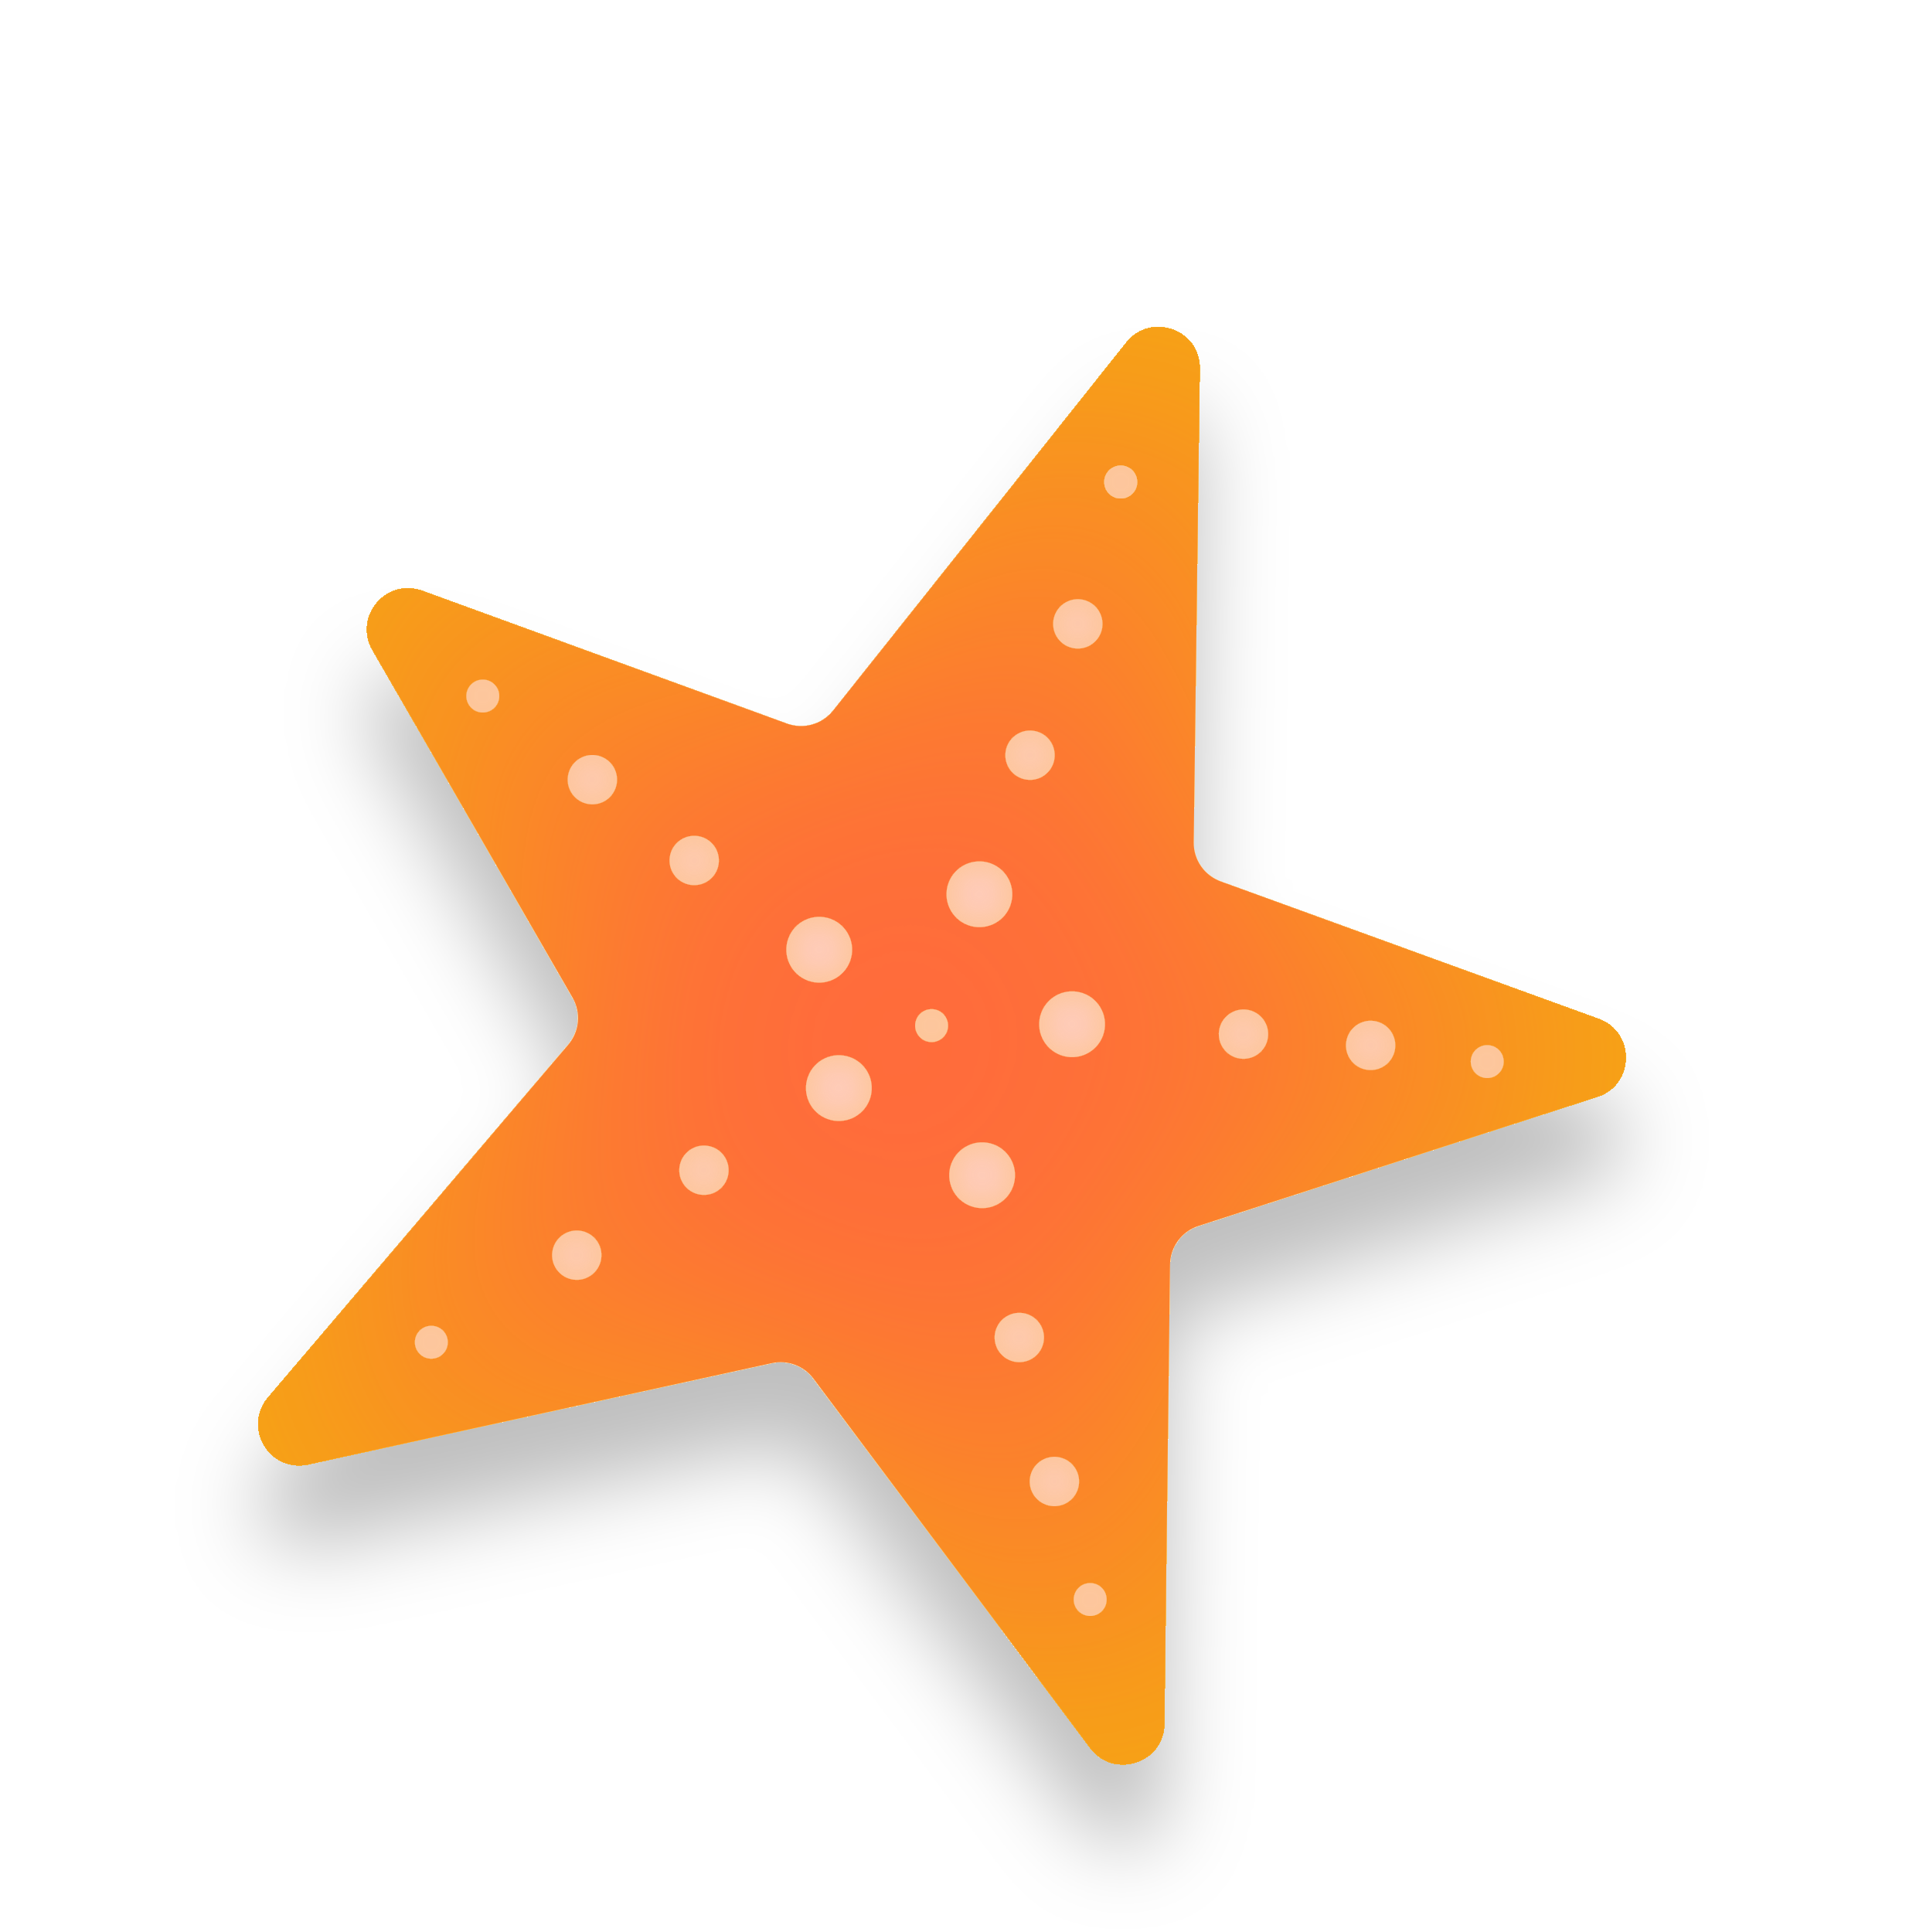
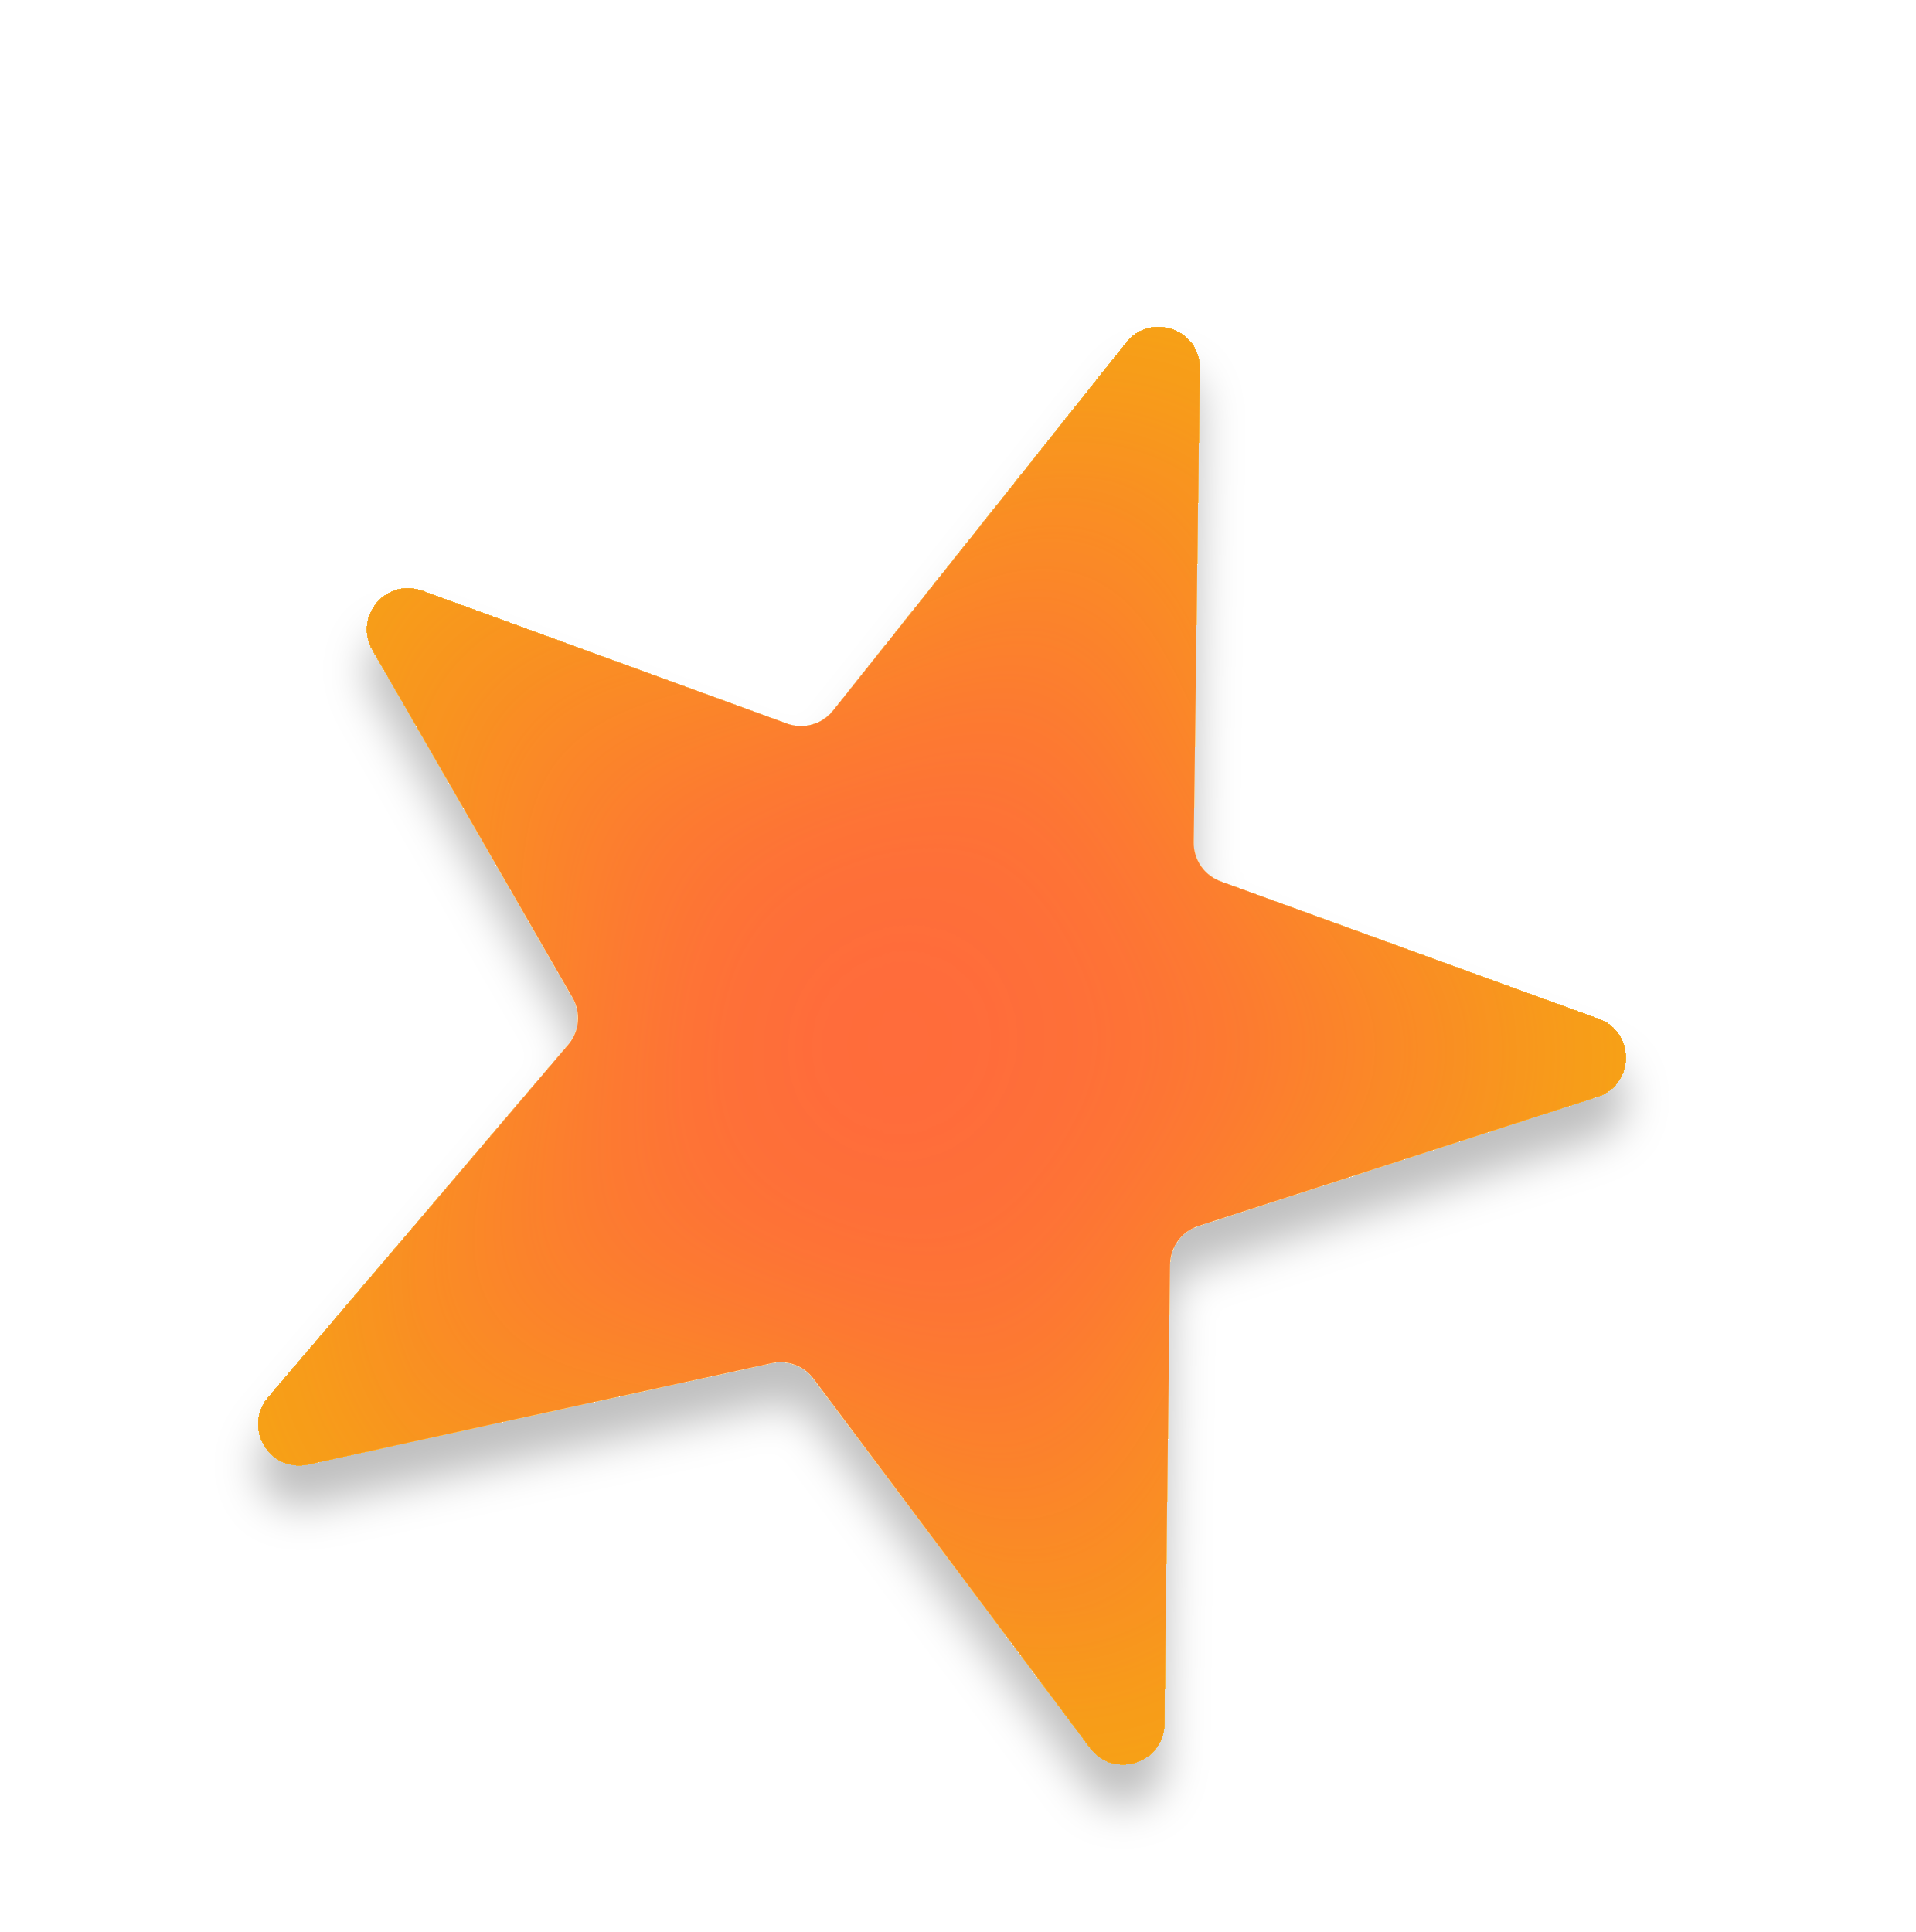
<svg xmlns="http://www.w3.org/2000/svg" width="100%" height="100%" viewBox="0 0 233 235" fill="none">
  <g filter="url(#filter0_d_147_78)">
    <g filter="url(#filter1_i_147_78)">
      <path d="M101.329 86.436L136.999 41.68C139.968 37.956 145.97 40.098 145.909 44.86L145.177 102.459C145.15 104.584 146.47 106.494 148.467 107.221L194.426 123.949C198.897 125.576 198.783 131.938 194.257 133.404L145.757 149.114C143.716 149.775 142.325 151.663 142.298 153.808L141.606 209.673C141.547 214.447 135.468 216.43 132.605 212.609L98.942 167.687C97.768 166.12 95.787 165.383 93.874 165.801L37.496 178.12C32.821 179.142 29.52 173.643 32.62 169.996L69.115 127.079C70.483 125.47 70.693 123.176 69.64 121.346L45.313 79.068C42.987 75.025 46.974 70.281 51.357 71.876L95.708 88.019C97.727 88.753 99.99 88.116 101.329 86.436Z" fill="#FF6A3C" />
    </g>
-     <g filter="url(#filter2_i_147_78)">
-       <circle cx="113.302" cy="124.751" r="2" transform="rotate(20 113.302 124.751)" fill="#FFCDC2" />
-     </g>
-     <g filter="url(#filter3_i_147_78)">
-       <circle cx="119.116" cy="108.776" r="4" transform="rotate(20 119.116 108.776)" fill="#FFCDC2" />
-     </g>
-     <g filter="url(#filter4_i_147_78)">
-       <circle cx="119.448" cy="142.951" r="4" transform="rotate(20 119.448 142.951)" fill="#FFCDC2" />
-     </g>
-     <g filter="url(#filter5_i_147_78)">
-       <circle cx="102.022" cy="132.352" r="4" transform="rotate(20 102.022 132.352)" fill="#FFCDC2" />
-     </g>
-     <g filter="url(#filter6_i_147_78)">
-       <circle cx="99.635" cy="115.52" r="4" transform="rotate(20 99.6351 115.52)" fill="#FFCDC2" />
-     </g>
-     <g filter="url(#filter7_i_147_78)">
-       <circle cx="130.389" cy="124.585" r="4" transform="rotate(20 130.389 124.585)" fill="#FFCDC2" />
-     </g>
-     <g filter="url(#filter8_i_147_78)">
-       <circle cx="125.273" cy="91.862" r="3" transform="rotate(20 125.273 91.8619)" fill="#FFCDC2" />
-     </g>
-     <g filter="url(#filter9_i_147_78)">
-       <circle cx="84.431" cy="104.665" r="3" transform="rotate(20 84.4307 104.665)" fill="#FFCDC2" />
-     </g>
-     <g filter="url(#filter10_i_147_78)">
-       <circle cx="72.045" cy="94.836" r="3" transform="rotate(20 72.0452 94.8363)" fill="#FFCDC2" />
-     </g>
-     <g filter="url(#filter11_i_147_78)">
-       <circle cx="85.615" cy="142.343" r="3" transform="rotate(20 85.6155 142.343)" fill="#FFCDC2" />
-     </g>
-     <g filter="url(#filter12_i_147_78)">
-       <circle cx="70.149" cy="152.676" r="3" transform="rotate(20 70.1487 152.676)" fill="#FFCDC2" />
-     </g>
-     <g filter="url(#filter13_i_147_78)">
-       <circle cx="123.97" cy="162.688" r="3" transform="rotate(20 123.97 162.688)" fill="#FFCDC2" />
-     </g>
-     <g filter="url(#filter14_i_147_78)">
-       <circle cx="128.237" cy="180.203" r="3" transform="rotate(20 128.237 180.203)" fill="#FFCDC2" />
-     </g>
-     <g filter="url(#filter15_i_147_78)">
-       <circle cx="151.235" cy="125.788" r="3" transform="rotate(20 151.235 125.788)" fill="#FFCDC2" />
-     </g>
-     <g filter="url(#filter16_i_147_78)">
-       <circle cx="166.699" cy="127.159" r="3" transform="rotate(20 166.699 127.159)" fill="#FFCDC2" />
-     </g>
-     <g filter="url(#filter17_i_147_78)">
-       <circle cx="131.087" cy="75.887" r="3" transform="rotate(20 131.087 75.887)" fill="#FFCDC2" />
-     </g>
-     <g filter="url(#filter18_i_147_78)">
-       <circle cx="136.304" cy="58.631" r="2" transform="rotate(20 136.304 58.6306)" fill="#FFCDC2" />
-     </g>
-     <g filter="url(#filter19_i_147_78)">
-       <circle cx="136.304" cy="58.631" r="2" transform="rotate(20 136.304 58.6306)" fill="#FFCDC2" />
-     </g>
-     <g filter="url(#filter20_i_147_78)">
-       <circle cx="180.88" cy="129.128" r="2" transform="rotate(20 180.88 129.128)" fill="#FFCDC2" />
-     </g>
-     <g filter="url(#filter21_i_147_78)">
-       <circle cx="58.72" cy="84.666" r="2" transform="rotate(20 58.7202 84.6656)" fill="#FFCDC2" />
-     </g>
-     <g filter="url(#filter22_i_147_78)">
-       <circle cx="52.46" cy="163.265" r="2" transform="rotate(20 52.4602 163.265)" fill="#FFCDC2" />
-     </g>
-     <g filter="url(#filter23_i_147_78)">
-       <circle cx="132.59" cy="194.558" r="2" transform="rotate(20 132.59 194.558)" fill="#FFCDC2" />
-     </g>
  </g>
  <defs>
-     <filter id="filter0_d_147_78" x="-10" y="0" width="252.546" height="254.638" filterUnits="userSpaceOnUse" color-interpolation-filters="sRGB">
+     <filter id="filter0_d_147_78" x="-5" y="0" width="242.546" height="244.638" filterUnits="userSpaceOnUse" color-interpolation-filters="sRGB">
      <feFlood flood-opacity="0" result="BackgroundImageFix" />
      <feColorMatrix in="SourceAlpha" type="matrix" values="0 0 0 0 0 0 0 0 0 0 0 0 0 0 0 0 0 0 127 0" result="hardAlpha" />
-       <feOffset dy="10" />
-       <feGaussianBlur stdDeviation="5" />
+       <feOffset dy="5" />
+       <feGaussianBlur stdDeviation="2.5" />
      <feComposite in2="hardAlpha" operator="out" />
      <feColorMatrix type="matrix" values="0 0 0 0 0 0 0 0 0 0 0 0 0 0 0 0 0 0 0.25 0" />
      <feBlend mode="normal" in2="BackgroundImageFix" result="effect1_dropShadow_147_78" />
      <feBlend mode="normal" in="SourceGraphic" in2="effect1_dropShadow_147_78" result="shape" />
    </filter>
    <filter id="filter1_i_147_78" x="31.41" y="39.786" width="166.306" height="174.834" filterUnits="userSpaceOnUse" color-interpolation-filters="sRGB">
      <feFlood flood-opacity="0" result="BackgroundImageFix" />
      <feBlend mode="normal" in="SourceGraphic" in2="BackgroundImageFix" result="shape" />
      <feColorMatrix in="SourceAlpha" type="matrix" values="0 0 0 0 0 0 0 0 0 0 0 0 0 0 0 0 0 0 127 0" result="hardAlpha" />
      <feOffset />
      <feGaussianBlur stdDeviation="20" />
      <feComposite in2="hardAlpha" operator="arithmetic" k2="-1" k3="1" />
      <feColorMatrix type="matrix" values="0 0 0 0 0.963 0 0 0 0 0.658 0 0 0 0 0.068 0 0 0 1 0" />
      <feBlend mode="normal" in2="shape" result="effect1_innerShadow_147_78" />
    </filter>
-     <filter id="filter2_i_147_78" x="111.302" y="122.75" width="4.001" height="4.001" filterUnits="userSpaceOnUse" color-interpolation-filters="sRGB">
-       <feFlood flood-opacity="0" result="BackgroundImageFix" />
-       <feBlend mode="normal" in="SourceGraphic" in2="BackgroundImageFix" result="shape" />
-       <feColorMatrix in="SourceAlpha" type="matrix" values="0 0 0 0 0 0 0 0 0 0 0 0 0 0 0 0 0 0 127 0" result="hardAlpha" />
-       <feOffset />
-       <feGaussianBlur stdDeviation="2.5" />
-       <feComposite in2="hardAlpha" operator="arithmetic" k2="-1" k3="1" />
-       <feColorMatrix type="matrix" values="0 0 0 0 0.98 0 0 0 0 0.733 0 0 0 0 0.365 0 0 0 0.44 0" />
-       <feBlend mode="normal" in2="shape" result="effect1_innerShadow_147_78" />
-     </filter>
-     <filter id="filter3_i_147_78" x="115.115" y="104.775" width="8.002" height="8.002" filterUnits="userSpaceOnUse" color-interpolation-filters="sRGB">
-       <feFlood flood-opacity="0" result="BackgroundImageFix" />
-       <feBlend mode="normal" in="SourceGraphic" in2="BackgroundImageFix" result="shape" />
-       <feColorMatrix in="SourceAlpha" type="matrix" values="0 0 0 0 0 0 0 0 0 0 0 0 0 0 0 0 0 0 127 0" result="hardAlpha" />
-       <feOffset />
-       <feGaussianBlur stdDeviation="2.5" />
-       <feComposite in2="hardAlpha" operator="arithmetic" k2="-1" k3="1" />
-       <feColorMatrix type="matrix" values="0 0 0 0 0.98 0 0 0 0 0.733 0 0 0 0 0.365 0 0 0 0.44 0" />
-       <feBlend mode="normal" in2="shape" result="effect1_innerShadow_147_78" />
-     </filter>
-     <filter id="filter4_i_147_78" x="115.447" y="138.95" width="8.002" height="8.002" filterUnits="userSpaceOnUse" color-interpolation-filters="sRGB">
-       <feFlood flood-opacity="0" result="BackgroundImageFix" />
-       <feBlend mode="normal" in="SourceGraphic" in2="BackgroundImageFix" result="shape" />
-       <feColorMatrix in="SourceAlpha" type="matrix" values="0 0 0 0 0 0 0 0 0 0 0 0 0 0 0 0 0 0 127 0" result="hardAlpha" />
-       <feOffset />
-       <feGaussianBlur stdDeviation="2.5" />
-       <feComposite in2="hardAlpha" operator="arithmetic" k2="-1" k3="1" />
-       <feColorMatrix type="matrix" values="0 0 0 0 0.98 0 0 0 0 0.733 0 0 0 0 0.365 0 0 0 0.44 0" />
-       <feBlend mode="normal" in2="shape" result="effect1_innerShadow_147_78" />
-     </filter>
-     <filter id="filter5_i_147_78" x="98.021" y="128.35" width="8.002" height="8.002" filterUnits="userSpaceOnUse" color-interpolation-filters="sRGB">
-       <feFlood flood-opacity="0" result="BackgroundImageFix" />
-       <feBlend mode="normal" in="SourceGraphic" in2="BackgroundImageFix" result="shape" />
-       <feColorMatrix in="SourceAlpha" type="matrix" values="0 0 0 0 0 0 0 0 0 0 0 0 0 0 0 0 0 0 127 0" result="hardAlpha" />
-       <feOffset />
-       <feGaussianBlur stdDeviation="2.5" />
-       <feComposite in2="hardAlpha" operator="arithmetic" k2="-1" k3="1" />
-       <feColorMatrix type="matrix" values="0 0 0 0 0.98 0 0 0 0 0.733 0 0 0 0 0.365 0 0 0 0.44 0" />
-       <feBlend mode="normal" in2="shape" result="effect1_innerShadow_147_78" />
-     </filter>
-     <filter id="filter6_i_147_78" x="95.634" y="111.519" width="8.002" height="8.002" filterUnits="userSpaceOnUse" color-interpolation-filters="sRGB">
-       <feFlood flood-opacity="0" result="BackgroundImageFix" />
-       <feBlend mode="normal" in="SourceGraphic" in2="BackgroundImageFix" result="shape" />
-       <feColorMatrix in="SourceAlpha" type="matrix" values="0 0 0 0 0 0 0 0 0 0 0 0 0 0 0 0 0 0 127 0" result="hardAlpha" />
-       <feOffset />
-       <feGaussianBlur stdDeviation="2.5" />
-       <feComposite in2="hardAlpha" operator="arithmetic" k2="-1" k3="1" />
-       <feColorMatrix type="matrix" values="0 0 0 0 0.98 0 0 0 0 0.733 0 0 0 0 0.365 0 0 0 0.44 0" />
-       <feBlend mode="normal" in2="shape" result="effect1_innerShadow_147_78" />
-     </filter>
-     <filter id="filter7_i_147_78" x="126.388" y="120.584" width="8.002" height="8.002" filterUnits="userSpaceOnUse" color-interpolation-filters="sRGB">
-       <feFlood flood-opacity="0" result="BackgroundImageFix" />
-       <feBlend mode="normal" in="SourceGraphic" in2="BackgroundImageFix" result="shape" />
-       <feColorMatrix in="SourceAlpha" type="matrix" values="0 0 0 0 0 0 0 0 0 0 0 0 0 0 0 0 0 0 127 0" result="hardAlpha" />
-       <feOffset />
-       <feGaussianBlur stdDeviation="2.5" />
-       <feComposite in2="hardAlpha" operator="arithmetic" k2="-1" k3="1" />
-       <feColorMatrix type="matrix" values="0 0 0 0 0.98 0 0 0 0 0.733 0 0 0 0 0.365 0 0 0 0.44 0" />
-       <feBlend mode="normal" in2="shape" result="effect1_innerShadow_147_78" />
-     </filter>
-     <filter id="filter8_i_147_78" x="122.272" y="88.861" width="6.002" height="6.002" filterUnits="userSpaceOnUse" color-interpolation-filters="sRGB">
-       <feFlood flood-opacity="0" result="BackgroundImageFix" />
-       <feBlend mode="normal" in="SourceGraphic" in2="BackgroundImageFix" result="shape" />
-       <feColorMatrix in="SourceAlpha" type="matrix" values="0 0 0 0 0 0 0 0 0 0 0 0 0 0 0 0 0 0 127 0" result="hardAlpha" />
-       <feOffset />
-       <feGaussianBlur stdDeviation="2.5" />
-       <feComposite in2="hardAlpha" operator="arithmetic" k2="-1" k3="1" />
-       <feColorMatrix type="matrix" values="0 0 0 0 0.98 0 0 0 0 0.733 0 0 0 0 0.365 0 0 0 0.44 0" />
-       <feBlend mode="normal" in2="shape" result="effect1_innerShadow_147_78" />
-     </filter>
-     <filter id="filter9_i_147_78" x="81.43" y="101.664" width="6.002" height="6.002" filterUnits="userSpaceOnUse" color-interpolation-filters="sRGB">
-       <feFlood flood-opacity="0" result="BackgroundImageFix" />
-       <feBlend mode="normal" in="SourceGraphic" in2="BackgroundImageFix" result="shape" />
-       <feColorMatrix in="SourceAlpha" type="matrix" values="0 0 0 0 0 0 0 0 0 0 0 0 0 0 0 0 0 0 127 0" result="hardAlpha" />
-       <feOffset />
-       <feGaussianBlur stdDeviation="2.5" />
-       <feComposite in2="hardAlpha" operator="arithmetic" k2="-1" k3="1" />
-       <feColorMatrix type="matrix" values="0 0 0 0 0.98 0 0 0 0 0.733 0 0 0 0 0.365 0 0 0 0.44 0" />
-       <feBlend mode="normal" in2="shape" result="effect1_innerShadow_147_78" />
-     </filter>
-     <filter id="filter10_i_147_78" x="69.044" y="91.836" width="6.002" height="6.002" filterUnits="userSpaceOnUse" color-interpolation-filters="sRGB">
-       <feFlood flood-opacity="0" result="BackgroundImageFix" />
-       <feBlend mode="normal" in="SourceGraphic" in2="BackgroundImageFix" result="shape" />
-       <feColorMatrix in="SourceAlpha" type="matrix" values="0 0 0 0 0 0 0 0 0 0 0 0 0 0 0 0 0 0 127 0" result="hardAlpha" />
-       <feOffset />
-       <feGaussianBlur stdDeviation="2.5" />
-       <feComposite in2="hardAlpha" operator="arithmetic" k2="-1" k3="1" />
-       <feColorMatrix type="matrix" values="0 0 0 0 0.98 0 0 0 0 0.733 0 0 0 0 0.365 0 0 0 0.44 0" />
-       <feBlend mode="normal" in2="shape" result="effect1_innerShadow_147_78" />
-     </filter>
-     <filter id="filter11_i_147_78" x="82.615" y="139.342" width="6.002" height="6.002" filterUnits="userSpaceOnUse" color-interpolation-filters="sRGB">
-       <feFlood flood-opacity="0" result="BackgroundImageFix" />
-       <feBlend mode="normal" in="SourceGraphic" in2="BackgroundImageFix" result="shape" />
-       <feColorMatrix in="SourceAlpha" type="matrix" values="0 0 0 0 0 0 0 0 0 0 0 0 0 0 0 0 0 0 127 0" result="hardAlpha" />
-       <feOffset />
-       <feGaussianBlur stdDeviation="2.5" />
-       <feComposite in2="hardAlpha" operator="arithmetic" k2="-1" k3="1" />
-       <feColorMatrix type="matrix" values="0 0 0 0 0.98 0 0 0 0 0.733 0 0 0 0 0.365 0 0 0 0.44 0" />
-       <feBlend mode="normal" in2="shape" result="effect1_innerShadow_147_78" />
-     </filter>
-     <filter id="filter12_i_147_78" x="67.148" y="149.675" width="6.002" height="6.002" filterUnits="userSpaceOnUse" color-interpolation-filters="sRGB">
-       <feFlood flood-opacity="0" result="BackgroundImageFix" />
-       <feBlend mode="normal" in="SourceGraphic" in2="BackgroundImageFix" result="shape" />
-       <feColorMatrix in="SourceAlpha" type="matrix" values="0 0 0 0 0 0 0 0 0 0 0 0 0 0 0 0 0 0 127 0" result="hardAlpha" />
-       <feOffset />
-       <feGaussianBlur stdDeviation="2.5" />
-       <feComposite in2="hardAlpha" operator="arithmetic" k2="-1" k3="1" />
-       <feColorMatrix type="matrix" values="0 0 0 0 0.98 0 0 0 0 0.733 0 0 0 0 0.365 0 0 0 0.44 0" />
-       <feBlend mode="normal" in2="shape" result="effect1_innerShadow_147_78" />
-     </filter>
-     <filter id="filter13_i_147_78" x="120.969" y="159.687" width="6.002" height="6.002" filterUnits="userSpaceOnUse" color-interpolation-filters="sRGB">
-       <feFlood flood-opacity="0" result="BackgroundImageFix" />
-       <feBlend mode="normal" in="SourceGraphic" in2="BackgroundImageFix" result="shape" />
-       <feColorMatrix in="SourceAlpha" type="matrix" values="0 0 0 0 0 0 0 0 0 0 0 0 0 0 0 0 0 0 127 0" result="hardAlpha" />
-       <feOffset />
-       <feGaussianBlur stdDeviation="2.5" />
-       <feComposite in2="hardAlpha" operator="arithmetic" k2="-1" k3="1" />
-       <feColorMatrix type="matrix" values="0 0 0 0 0.98 0 0 0 0 0.733 0 0 0 0 0.365 0 0 0 0.44 0" />
-       <feBlend mode="normal" in2="shape" result="effect1_innerShadow_147_78" />
-     </filter>
-     <filter id="filter14_i_147_78" x="125.236" y="177.203" width="6.002" height="6.002" filterUnits="userSpaceOnUse" color-interpolation-filters="sRGB">
-       <feFlood flood-opacity="0" result="BackgroundImageFix" />
-       <feBlend mode="normal" in="SourceGraphic" in2="BackgroundImageFix" result="shape" />
-       <feColorMatrix in="SourceAlpha" type="matrix" values="0 0 0 0 0 0 0 0 0 0 0 0 0 0 0 0 0 0 127 0" result="hardAlpha" />
-       <feOffset />
-       <feGaussianBlur stdDeviation="2.5" />
-       <feComposite in2="hardAlpha" operator="arithmetic" k2="-1" k3="1" />
-       <feColorMatrix type="matrix" values="0 0 0 0 0.98 0 0 0 0 0.733 0 0 0 0 0.365 0 0 0 0.44 0" />
-       <feBlend mode="normal" in2="shape" result="effect1_innerShadow_147_78" />
-     </filter>
-     <filter id="filter15_i_147_78" x="148.234" y="122.787" width="6.002" height="6.002" filterUnits="userSpaceOnUse" color-interpolation-filters="sRGB">
-       <feFlood flood-opacity="0" result="BackgroundImageFix" />
-       <feBlend mode="normal" in="SourceGraphic" in2="BackgroundImageFix" result="shape" />
-       <feColorMatrix in="SourceAlpha" type="matrix" values="0 0 0 0 0 0 0 0 0 0 0 0 0 0 0 0 0 0 127 0" result="hardAlpha" />
-       <feOffset />
-       <feGaussianBlur stdDeviation="2.5" />
-       <feComposite in2="hardAlpha" operator="arithmetic" k2="-1" k3="1" />
-       <feColorMatrix type="matrix" values="0 0 0 0 0.98 0 0 0 0 0.733 0 0 0 0 0.365 0 0 0 0.44 0" />
-       <feBlend mode="normal" in2="shape" result="effect1_innerShadow_147_78" />
-     </filter>
-     <filter id="filter16_i_147_78" x="163.698" y="124.158" width="6.002" height="6.002" filterUnits="userSpaceOnUse" color-interpolation-filters="sRGB">
-       <feFlood flood-opacity="0" result="BackgroundImageFix" />
-       <feBlend mode="normal" in="SourceGraphic" in2="BackgroundImageFix" result="shape" />
-       <feColorMatrix in="SourceAlpha" type="matrix" values="0 0 0 0 0 0 0 0 0 0 0 0 0 0 0 0 0 0 127 0" result="hardAlpha" />
-       <feOffset />
-       <feGaussianBlur stdDeviation="2.5" />
-       <feComposite in2="hardAlpha" operator="arithmetic" k2="-1" k3="1" />
-       <feColorMatrix type="matrix" values="0 0 0 0 0.98 0 0 0 0 0.733 0 0 0 0 0.365 0 0 0 0.44 0" />
-       <feBlend mode="normal" in2="shape" result="effect1_innerShadow_147_78" />
-     </filter>
-     <filter id="filter17_i_147_78" x="128.086" y="72.886" width="6.002" height="6.002" filterUnits="userSpaceOnUse" color-interpolation-filters="sRGB">
-       <feFlood flood-opacity="0" result="BackgroundImageFix" />
-       <feBlend mode="normal" in="SourceGraphic" in2="BackgroundImageFix" result="shape" />
-       <feColorMatrix in="SourceAlpha" type="matrix" values="0 0 0 0 0 0 0 0 0 0 0 0 0 0 0 0 0 0 127 0" result="hardAlpha" />
-       <feOffset />
-       <feGaussianBlur stdDeviation="2.5" />
-       <feComposite in2="hardAlpha" operator="arithmetic" k2="-1" k3="1" />
-       <feColorMatrix type="matrix" values="0 0 0 0 0.98 0 0 0 0 0.733 0 0 0 0 0.365 0 0 0 0.44 0" />
-       <feBlend mode="normal" in2="shape" result="effect1_innerShadow_147_78" />
-     </filter>
-     <filter id="filter18_i_147_78" x="134.303" y="56.63" width="4.001" height="4.001" filterUnits="userSpaceOnUse" color-interpolation-filters="sRGB">
-       <feFlood flood-opacity="0" result="BackgroundImageFix" />
-       <feBlend mode="normal" in="SourceGraphic" in2="BackgroundImageFix" result="shape" />
-       <feColorMatrix in="SourceAlpha" type="matrix" values="0 0 0 0 0 0 0 0 0 0 0 0 0 0 0 0 0 0 127 0" result="hardAlpha" />
-       <feOffset />
-       <feGaussianBlur stdDeviation="2.5" />
-       <feComposite in2="hardAlpha" operator="arithmetic" k2="-1" k3="1" />
-       <feColorMatrix type="matrix" values="0 0 0 0 0.98 0 0 0 0 0.733 0 0 0 0 0.365 0 0 0 0.44 0" />
-       <feBlend mode="normal" in2="shape" result="effect1_innerShadow_147_78" />
-     </filter>
-     <filter id="filter19_i_147_78" x="134.303" y="56.63" width="4.001" height="4.001" filterUnits="userSpaceOnUse" color-interpolation-filters="sRGB">
-       <feFlood flood-opacity="0" result="BackgroundImageFix" />
-       <feBlend mode="normal" in="SourceGraphic" in2="BackgroundImageFix" result="shape" />
-       <feColorMatrix in="SourceAlpha" type="matrix" values="0 0 0 0 0 0 0 0 0 0 0 0 0 0 0 0 0 0 127 0" result="hardAlpha" />
-       <feOffset />
-       <feGaussianBlur stdDeviation="2.5" />
-       <feComposite in2="hardAlpha" operator="arithmetic" k2="-1" k3="1" />
-       <feColorMatrix type="matrix" values="0 0 0 0 0.98 0 0 0 0 0.733 0 0 0 0 0.365 0 0 0 0.44 0" />
-       <feBlend mode="normal" in2="shape" result="effect1_innerShadow_147_78" />
-     </filter>
-     <filter id="filter20_i_147_78" x="178.88" y="127.128" width="4.001" height="4.001" filterUnits="userSpaceOnUse" color-interpolation-filters="sRGB">
-       <feFlood flood-opacity="0" result="BackgroundImageFix" />
-       <feBlend mode="normal" in="SourceGraphic" in2="BackgroundImageFix" result="shape" />
-       <feColorMatrix in="SourceAlpha" type="matrix" values="0 0 0 0 0 0 0 0 0 0 0 0 0 0 0 0 0 0 127 0" result="hardAlpha" />
-       <feOffset />
-       <feGaussianBlur stdDeviation="2.5" />
-       <feComposite in2="hardAlpha" operator="arithmetic" k2="-1" k3="1" />
-       <feColorMatrix type="matrix" values="0 0 0 0 0.98 0 0 0 0 0.733 0 0 0 0 0.365 0 0 0 0.44 0" />
-       <feBlend mode="normal" in2="shape" result="effect1_innerShadow_147_78" />
-     </filter>
-     <filter id="filter21_i_147_78" x="56.72" y="82.665" width="4.001" height="4.001" filterUnits="userSpaceOnUse" color-interpolation-filters="sRGB">
-       <feFlood flood-opacity="0" result="BackgroundImageFix" />
-       <feBlend mode="normal" in="SourceGraphic" in2="BackgroundImageFix" result="shape" />
-       <feColorMatrix in="SourceAlpha" type="matrix" values="0 0 0 0 0 0 0 0 0 0 0 0 0 0 0 0 0 0 127 0" result="hardAlpha" />
-       <feOffset />
-       <feGaussianBlur stdDeviation="2.5" />
-       <feComposite in2="hardAlpha" operator="arithmetic" k2="-1" k3="1" />
-       <feColorMatrix type="matrix" values="0 0 0 0 0.98 0 0 0 0 0.733 0 0 0 0 0.365 0 0 0 0.44 0" />
-       <feBlend mode="normal" in2="shape" result="effect1_innerShadow_147_78" />
-     </filter>
-     <filter id="filter22_i_147_78" x="50.46" y="161.264" width="4.001" height="4.001" filterUnits="userSpaceOnUse" color-interpolation-filters="sRGB">
-       <feFlood flood-opacity="0" result="BackgroundImageFix" />
-       <feBlend mode="normal" in="SourceGraphic" in2="BackgroundImageFix" result="shape" />
-       <feColorMatrix in="SourceAlpha" type="matrix" values="0 0 0 0 0 0 0 0 0 0 0 0 0 0 0 0 0 0 127 0" result="hardAlpha" />
-       <feOffset />
-       <feGaussianBlur stdDeviation="2.5" />
-       <feComposite in2="hardAlpha" operator="arithmetic" k2="-1" k3="1" />
-       <feColorMatrix type="matrix" values="0 0 0 0 0.98 0 0 0 0 0.733 0 0 0 0 0.365 0 0 0 0.44 0" />
-       <feBlend mode="normal" in2="shape" result="effect1_innerShadow_147_78" />
-     </filter>
-     <filter id="filter23_i_147_78" x="130.589" y="192.557" width="4.001" height="4.001" filterUnits="userSpaceOnUse" color-interpolation-filters="sRGB">
-       <feFlood flood-opacity="0" result="BackgroundImageFix" />
-       <feBlend mode="normal" in="SourceGraphic" in2="BackgroundImageFix" result="shape" />
-       <feColorMatrix in="SourceAlpha" type="matrix" values="0 0 0 0 0 0 0 0 0 0 0 0 0 0 0 0 0 0 127 0" result="hardAlpha" />
-       <feOffset />
-       <feGaussianBlur stdDeviation="2.5" />
-       <feComposite in2="hardAlpha" operator="arithmetic" k2="-1" k3="1" />
-       <feColorMatrix type="matrix" values="0 0 0 0 0.98 0 0 0 0 0.733 0 0 0 0 0.365 0 0 0 0.44 0" />
-       <feBlend mode="normal" in2="shape" result="effect1_innerShadow_147_78" />
-     </filter>
  </defs>
</svg>
